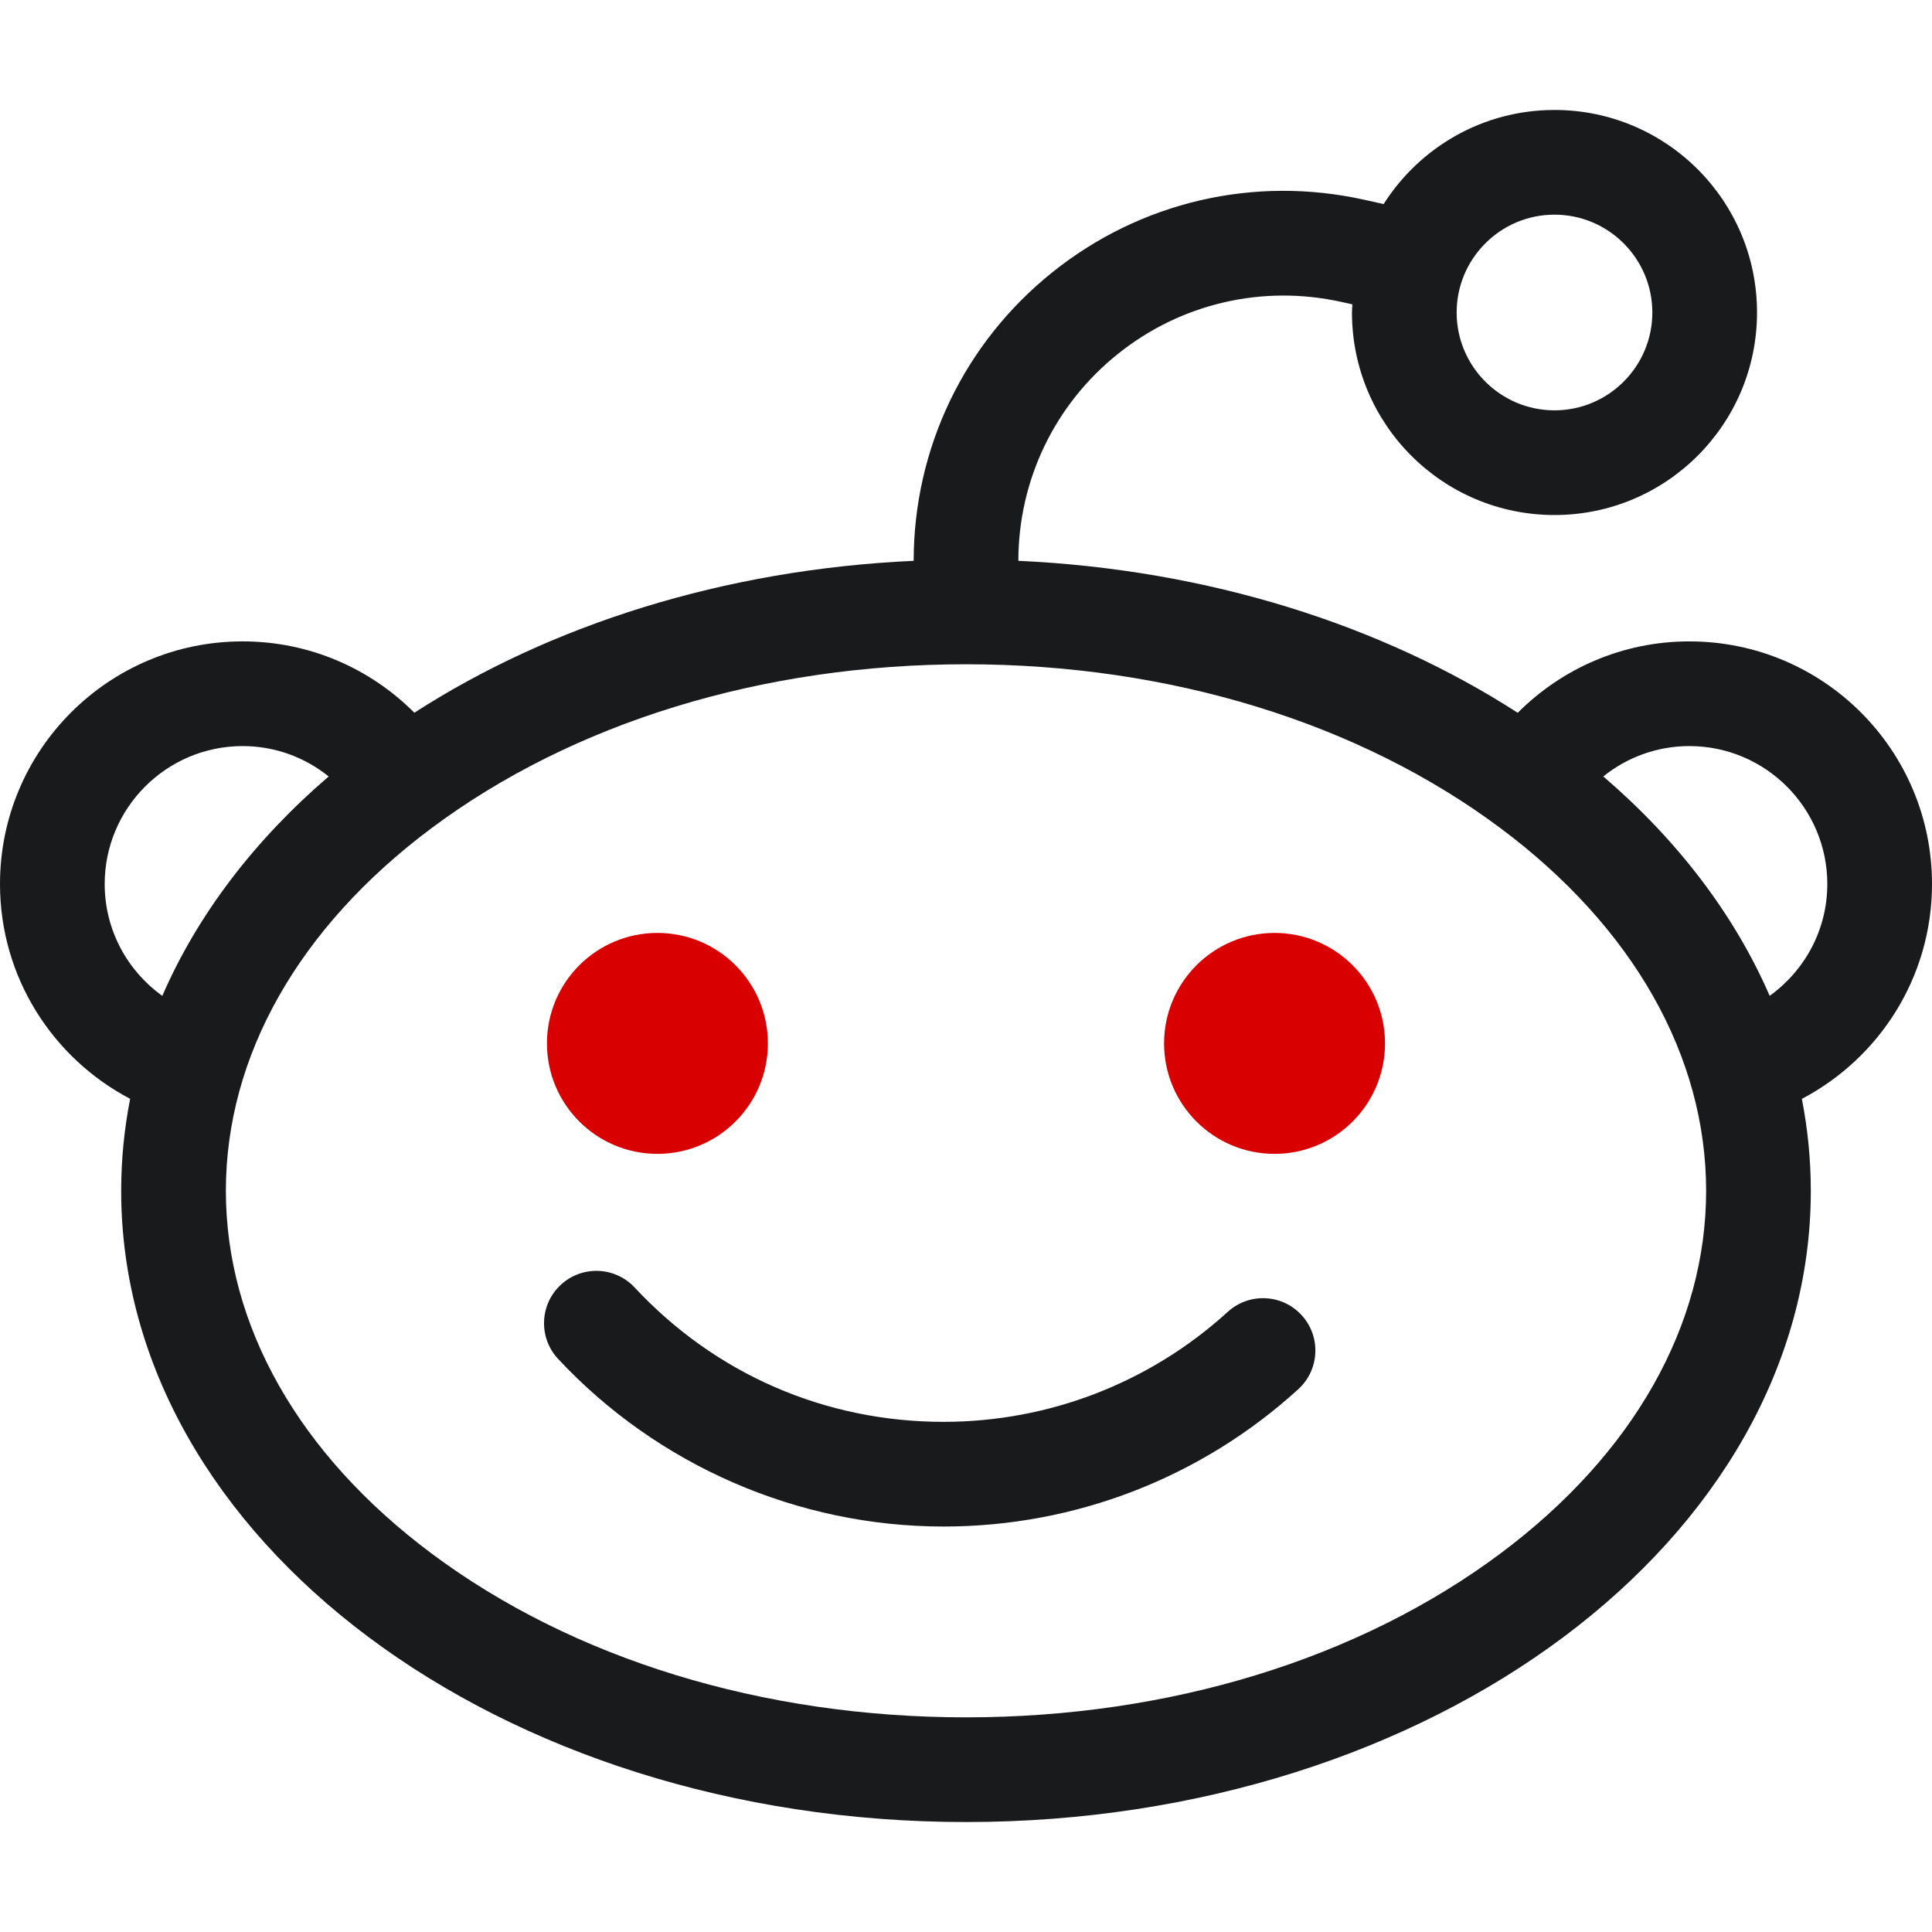
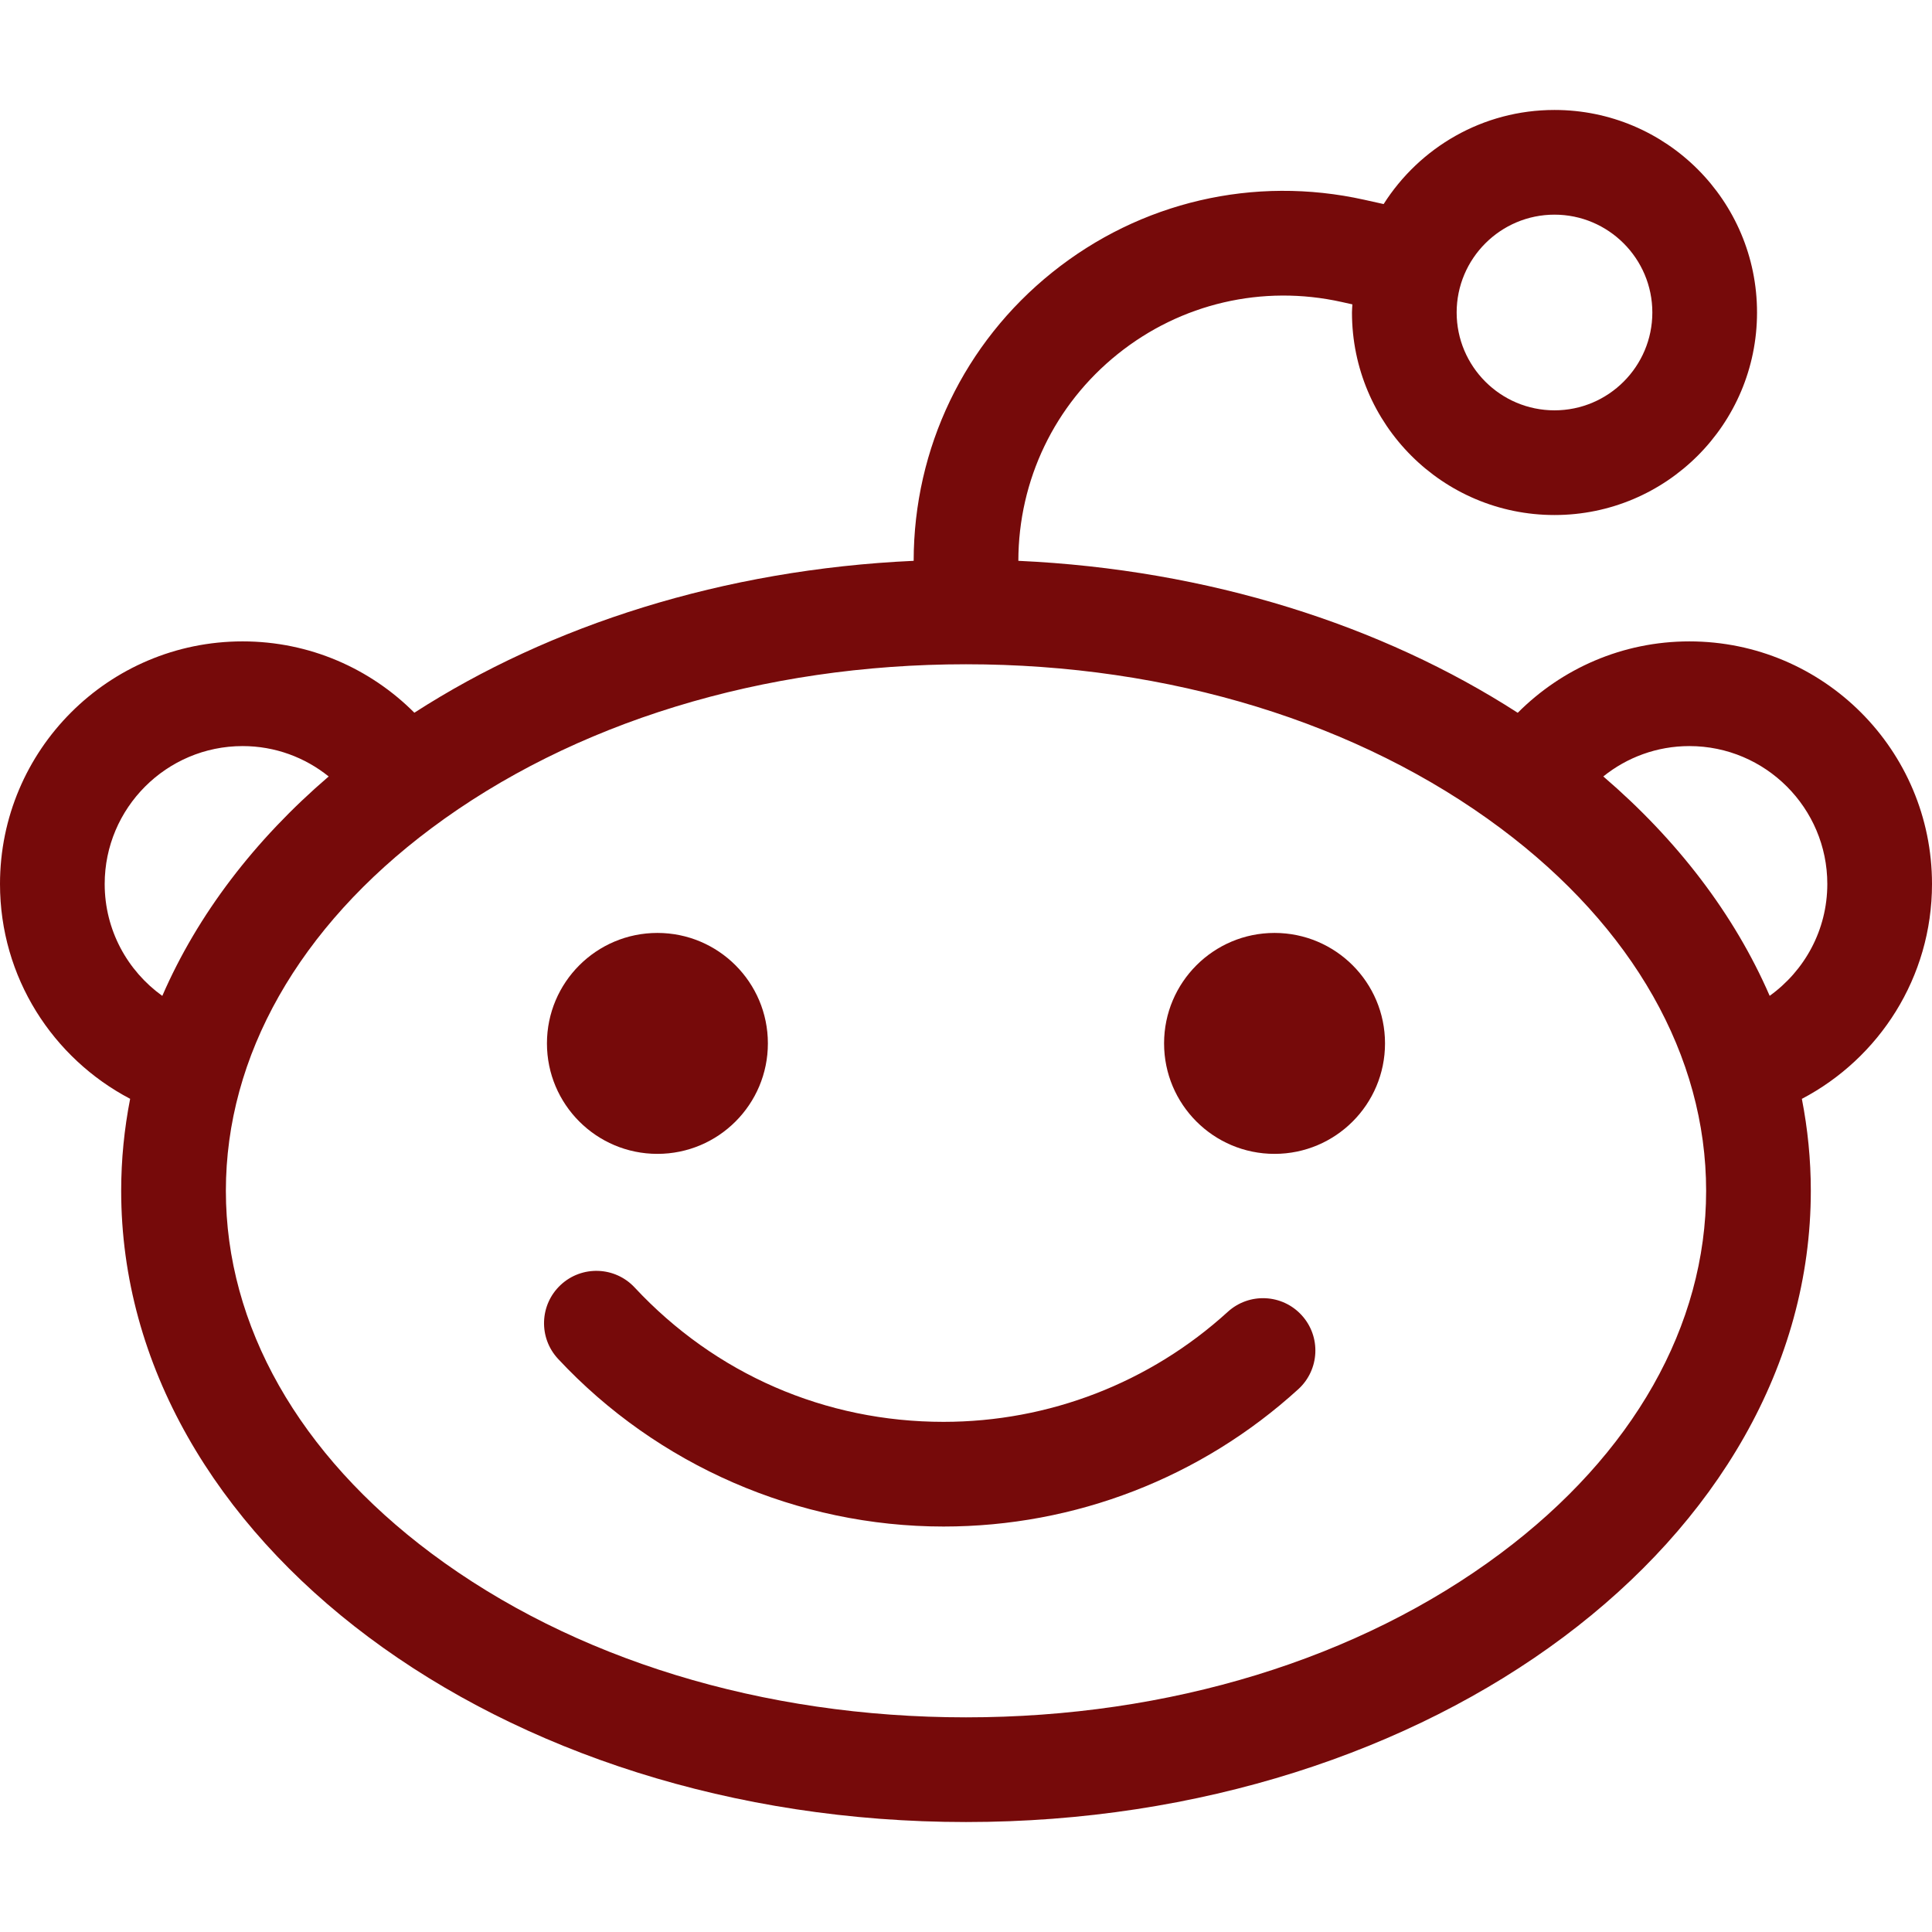
<svg xmlns="http://www.w3.org/2000/svg" version="1.1" id="Layer_1" x="0px" y="0px" viewBox="0 0 429.709 429.709" style="enable-background:new 0 0 429.709 429.709;" xml:space="preserve">
-   <path style="fill:#181A1C;" d="M429.709,196.618c0-29.803-24.16-53.962-53.963-53.962c-14.926,0-28.41,6.085-38.176,15.881  c-30.177-19.463-68.73-31.866-111.072-33.801c0.026-17.978,8.078-34.737,22.104-45.989c14.051-11.271,32.198-15.492,49.775-11.588  l2.414,0.536c-0.024,0.605-0.091,1.198-0.091,1.809c0,24.878,20.168,45.046,45.046,45.046s45.046-20.168,45.046-45.046  c0-24.879-20.168-45.046-45.046-45.046c-15.997,0-30.01,8.362-38.002,20.929l-4.317-0.959c-24.51-5.446-49.807,0.442-69.395,16.156  c-19.564,15.695-30.792,39.074-30.818,64.152c-42.332,1.934-80.878,14.331-111.052,33.785c-9.767-9.798-23.271-15.866-38.2-15.866  C24.16,142.656,0,166.815,0,196.618c0,20.765,11.75,38.755,28.946,47.776c-1.306,6.68-1.993,13.51-1.993,20.462  c0,77.538,84.126,140.395,187.901,140.395s187.901-62.857,187.901-140.395c0-6.948-0.687-13.775-1.991-20.452  C417.961,235.381,429.709,217.385,429.709,196.618z M345.746,47.743c12,0,21.762,9.762,21.762,21.762  c0,11.999-9.762,21.761-21.762,21.761s-21.762-9.762-21.762-21.761C323.984,57.505,333.747,47.743,345.746,47.743z M23.284,196.618  c0-16.916,13.762-30.678,30.678-30.678c7.245,0,13.895,2.538,19.142,6.758c-16.412,14.08-29.118,30.631-37.007,48.804  C28.349,215.937,23.284,206.868,23.284,196.618z M333.784,345.477c-31.492,23.53-73.729,36.489-118.929,36.489  s-87.437-12.959-118.929-36.489c-29.462-22.013-45.688-50.645-45.688-80.621c0-29.977,16.226-58.609,45.688-80.622  c31.492-23.53,73.729-36.489,118.929-36.489s87.437,12.959,118.929,36.489c29.462,22.013,45.688,50.645,45.688,80.622  C379.471,294.832,363.246,323.464,333.784,345.477z M393.605,221.488c-7.891-18.17-20.596-34.716-37.005-48.794  c5.247-4.22,11.901-6.754,19.147-6.754c16.916,0,30.678,13.762,30.678,30.678C406.424,206.867,401.353,215.925,393.605,221.488z" />
-   <g>
-     <circle style="fill:#D80000;" cx="146.22" cy="232.07" r="24.57" />
-     <circle style="fill:#D80000;" cx="283.48" cy="232.07" r="24.57" />
+   <defs id="defs45" />
+   <path style="fill:#760a0a;fill-opacity:1" d="M429.709,196.618c0-29.803-24.16-53.962-53.963-53.962c-14.926,0-28.41,6.085-38.176,15.881  c-30.177-19.463-68.73-31.866-111.072-33.801c0.026-17.978,8.078-34.737,22.104-45.989c14.051-11.271,32.198-15.492,49.775-11.588  l2.414,0.536c-0.024,0.605-0.091,1.198-0.091,1.809c0,24.878,20.168,45.046,45.046,45.046s45.046-20.168,45.046-45.046  c0-24.879-20.168-45.046-45.046-45.046c-15.997,0-30.01,8.362-38.002,20.929l-4.317-0.959c-24.51-5.446-49.807,0.442-69.395,16.156  c-19.564,15.695-30.792,39.074-30.818,64.152c-42.332,1.934-80.878,14.331-111.052,33.785c-9.767-9.798-23.271-15.866-38.2-15.866  C24.16,142.656,0,166.815,0,196.618c0,20.765,11.75,38.755,28.946,47.776c-1.306,6.68-1.993,13.51-1.993,20.462  c0,77.538,84.126,140.395,187.901,140.395s187.901-62.857,187.901-140.395c0-6.948-0.687-13.775-1.991-20.452  C417.961,235.381,429.709,217.385,429.709,196.618z M345.746,47.743c12,0,21.762,9.762,21.762,21.762  c0,11.999-9.762,21.761-21.762,21.761s-21.762-9.762-21.762-21.761C323.984,57.505,333.747,47.743,345.746,47.743z M23.284,196.618  c0-16.916,13.762-30.678,30.678-30.678c7.245,0,13.895,2.538,19.142,6.758c-16.412,14.08-29.118,30.631-37.007,48.804  C28.349,215.937,23.284,206.868,23.284,196.618z M333.784,345.477c-31.492,23.53-73.729,36.489-118.929,36.489  s-87.437-12.959-118.929-36.489c-29.462-22.013-45.688-50.645-45.688-80.621c0-29.977,16.226-58.609,45.688-80.622  c31.492-23.53,73.729-36.489,118.929-36.489s87.437,12.959,118.929,36.489c29.462,22.013,45.688,50.645,45.688,80.622  C379.471,294.832,363.246,323.464,333.784,345.477z M393.605,221.488c-7.891-18.17-20.596-34.716-37.005-48.794  c5.247-4.22,11.901-6.754,19.147-6.754c16.916,0,30.678,13.762,30.678,30.678C406.424,206.867,401.353,215.925,393.605,221.488z" id="path2" />
+   <g id="g8" style="fill:#760a0a;fill-opacity:1">
+     <circle style="fill:#760a0a;fill-opacity:1" cx="146.22" cy="232.07" r="24.57" id="circle4" />
+     <circle style="fill:#760a0a;fill-opacity:1" cx="283.48" cy="232.07" r="24.57" id="circle6" />
  </g>
-   <path style="fill:#181A1C;" d="M273.079,291.773c-17.32,15.78-39.773,24.47-63.224,24.47c-26.332,0-50.729-10.612-68.696-29.881  c-4.384-4.704-11.751-4.96-16.454-0.575c-4.703,4.384-4.96,11.752-0.575,16.454c22.095,23.695,53.341,37.285,85.726,37.285  c29.266,0,57.288-10.847,78.905-30.543c4.752-4.33,5.096-11.694,0.765-16.446C285.197,287.788,277.838,287.44,273.079,291.773z" />
-   <g>
- </g>
-   <g>
- </g>
-   <g>
- </g>
-   <g>
- </g>
-   <g>
- </g>
-   <g>
- </g>
-   <g>
- </g>
-   <g>
- </g>
-   <g>
- </g>
-   <g>
- </g>
-   <g>
- </g>
-   <g>
- </g>
-   <g>
- </g>
-   <g>
- </g>
-   <g>
- </g>
+   <path style="fill:#760a0a;fill-opacity:1" d="M273.079,291.773c-17.32,15.78-39.773,24.47-63.224,24.47c-26.332,0-50.729-10.612-68.696-29.881  c-4.384-4.704-11.751-4.96-16.454-0.575c-4.703,4.384-4.96,11.752-0.575,16.454c22.095,23.695,53.341,37.285,85.726,37.285  c29.266,0,57.288-10.847,78.905-30.543c4.752-4.33,5.096-11.694,0.765-16.446C285.197,287.788,277.838,287.44,273.079,291.773z" id="path10" />
+   <g id="g12" />
+   <g id="g14" />
+   <g id="g16" />
+   <g id="g18" />
+   <g id="g20" />
+   <g id="g22" />
+   <g id="g24" />
+   <g id="g26" />
+   <g id="g28" />
+   <g id="g30" />
+   <g id="g32" />
+   <g id="g34" />
+   <g id="g36" />
+   <g id="g38" />
+   <g id="g40" />
</svg>
